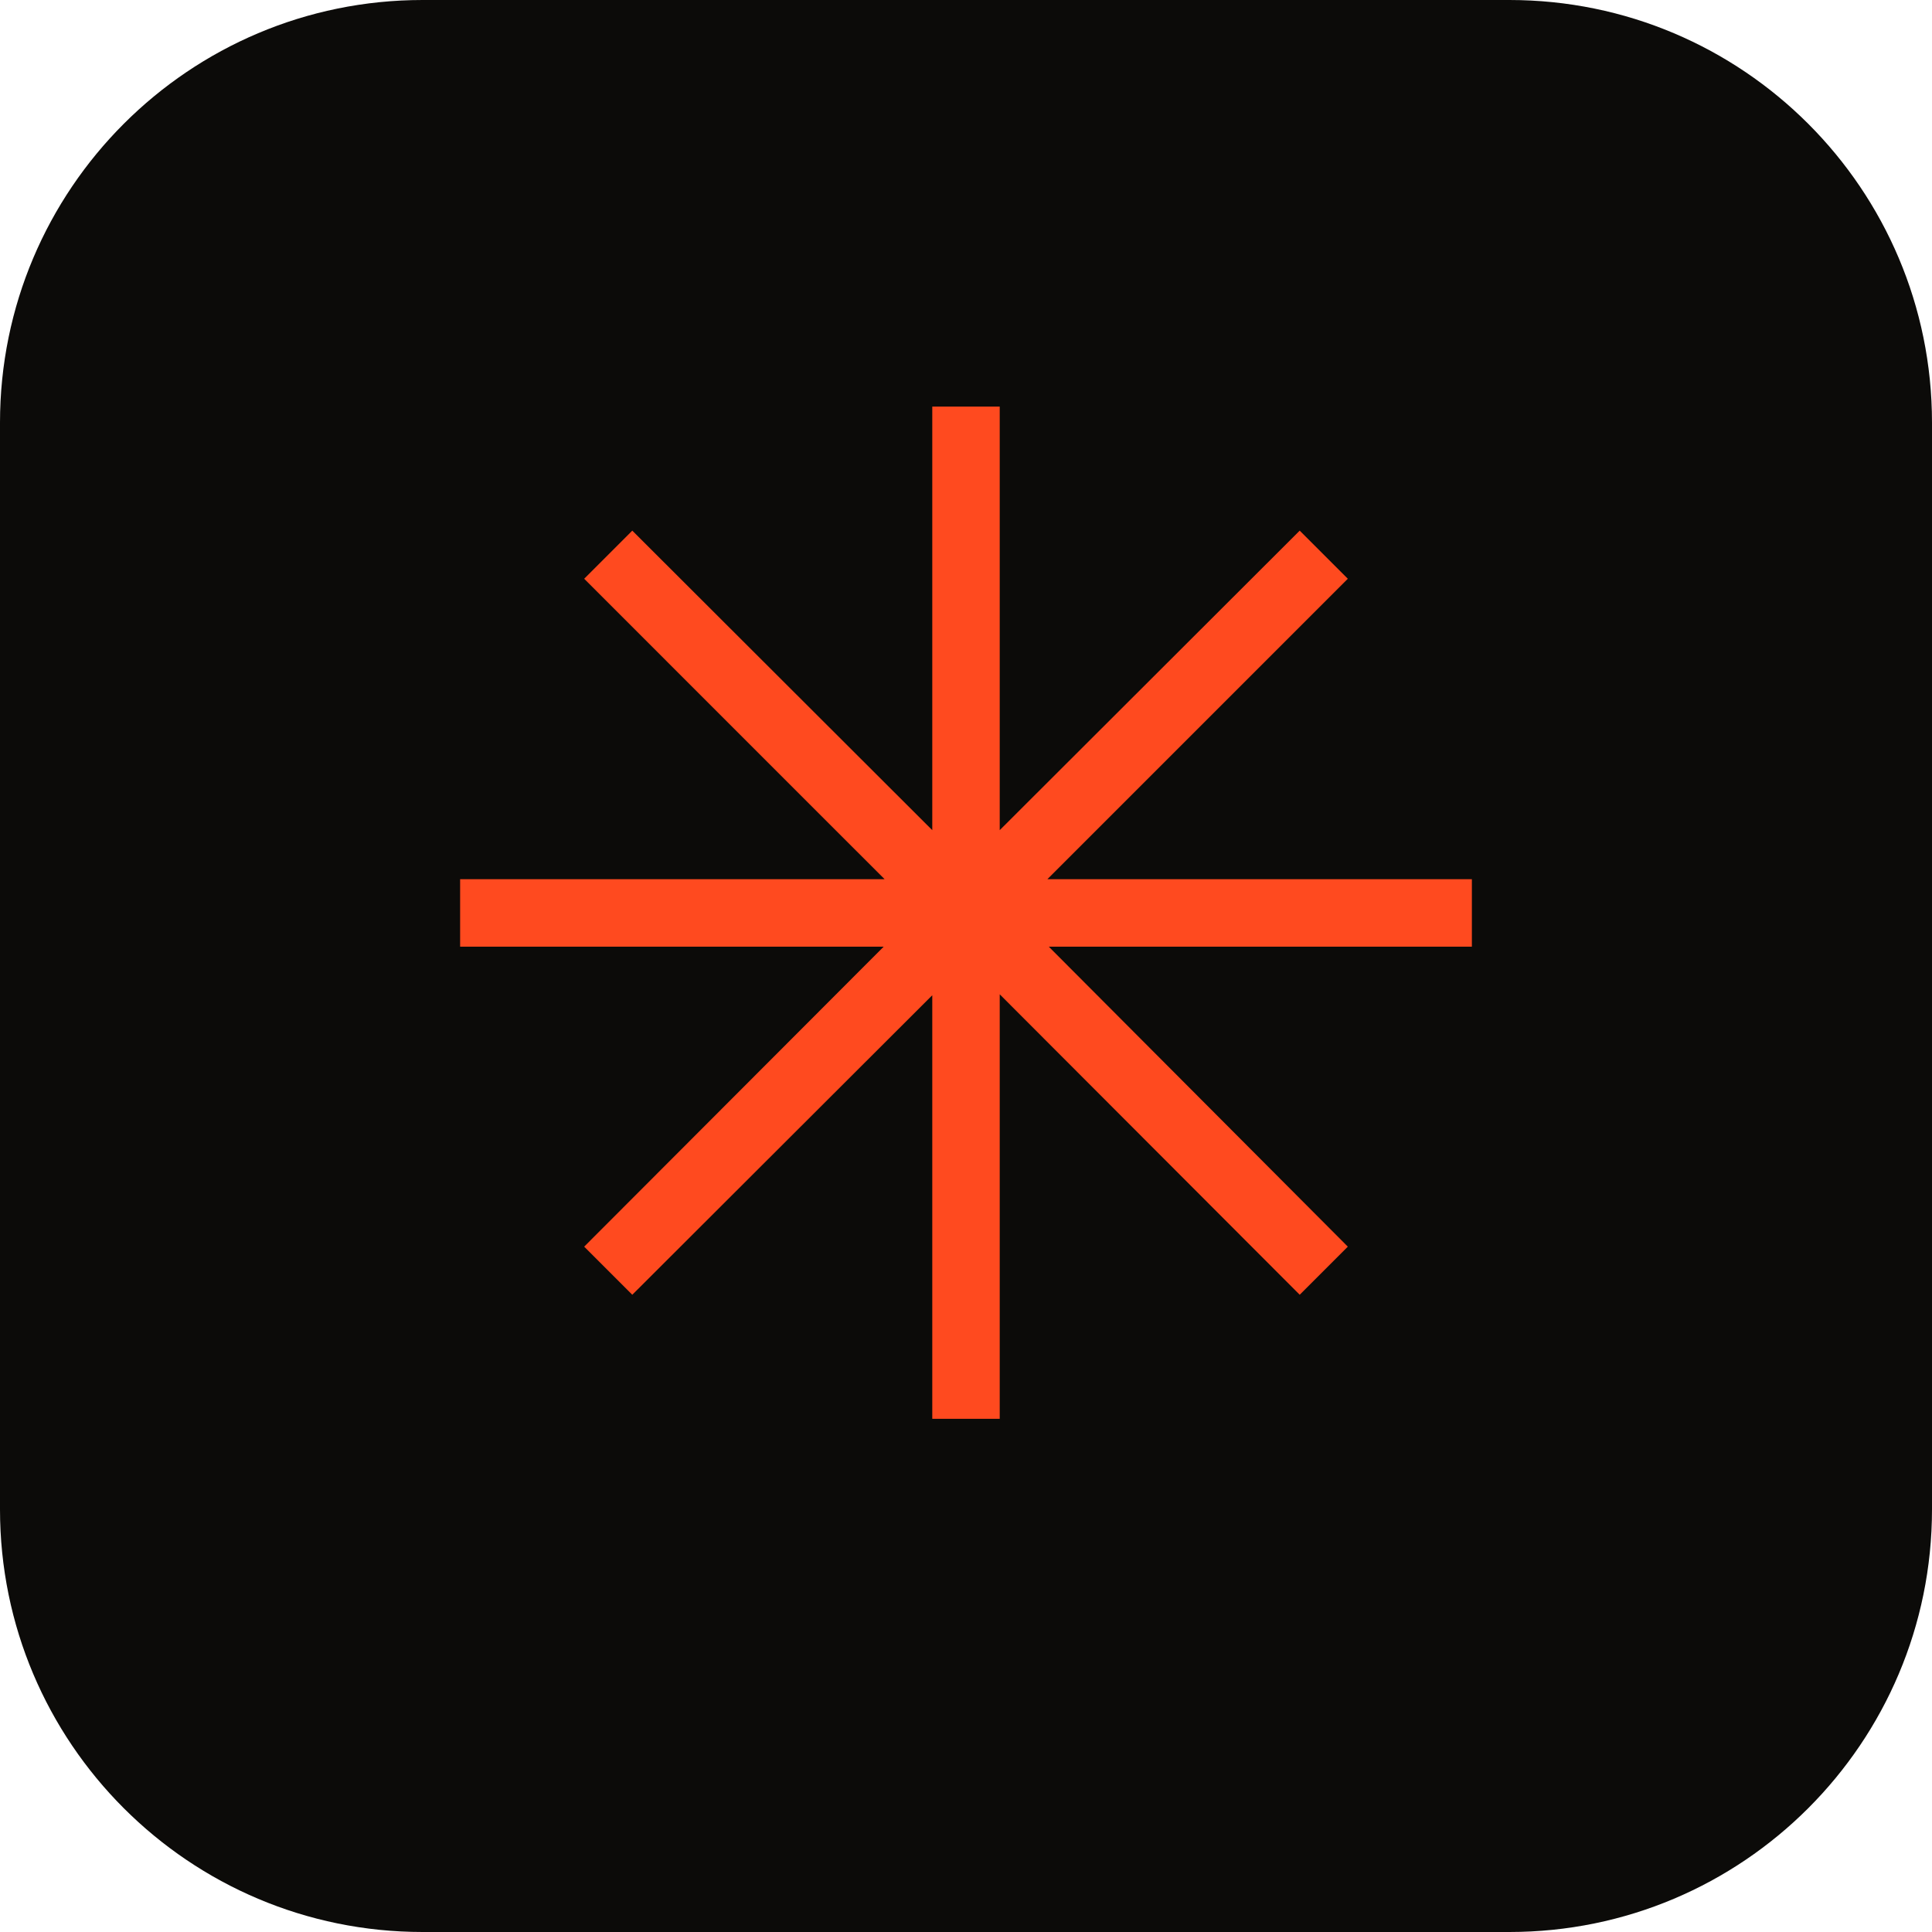
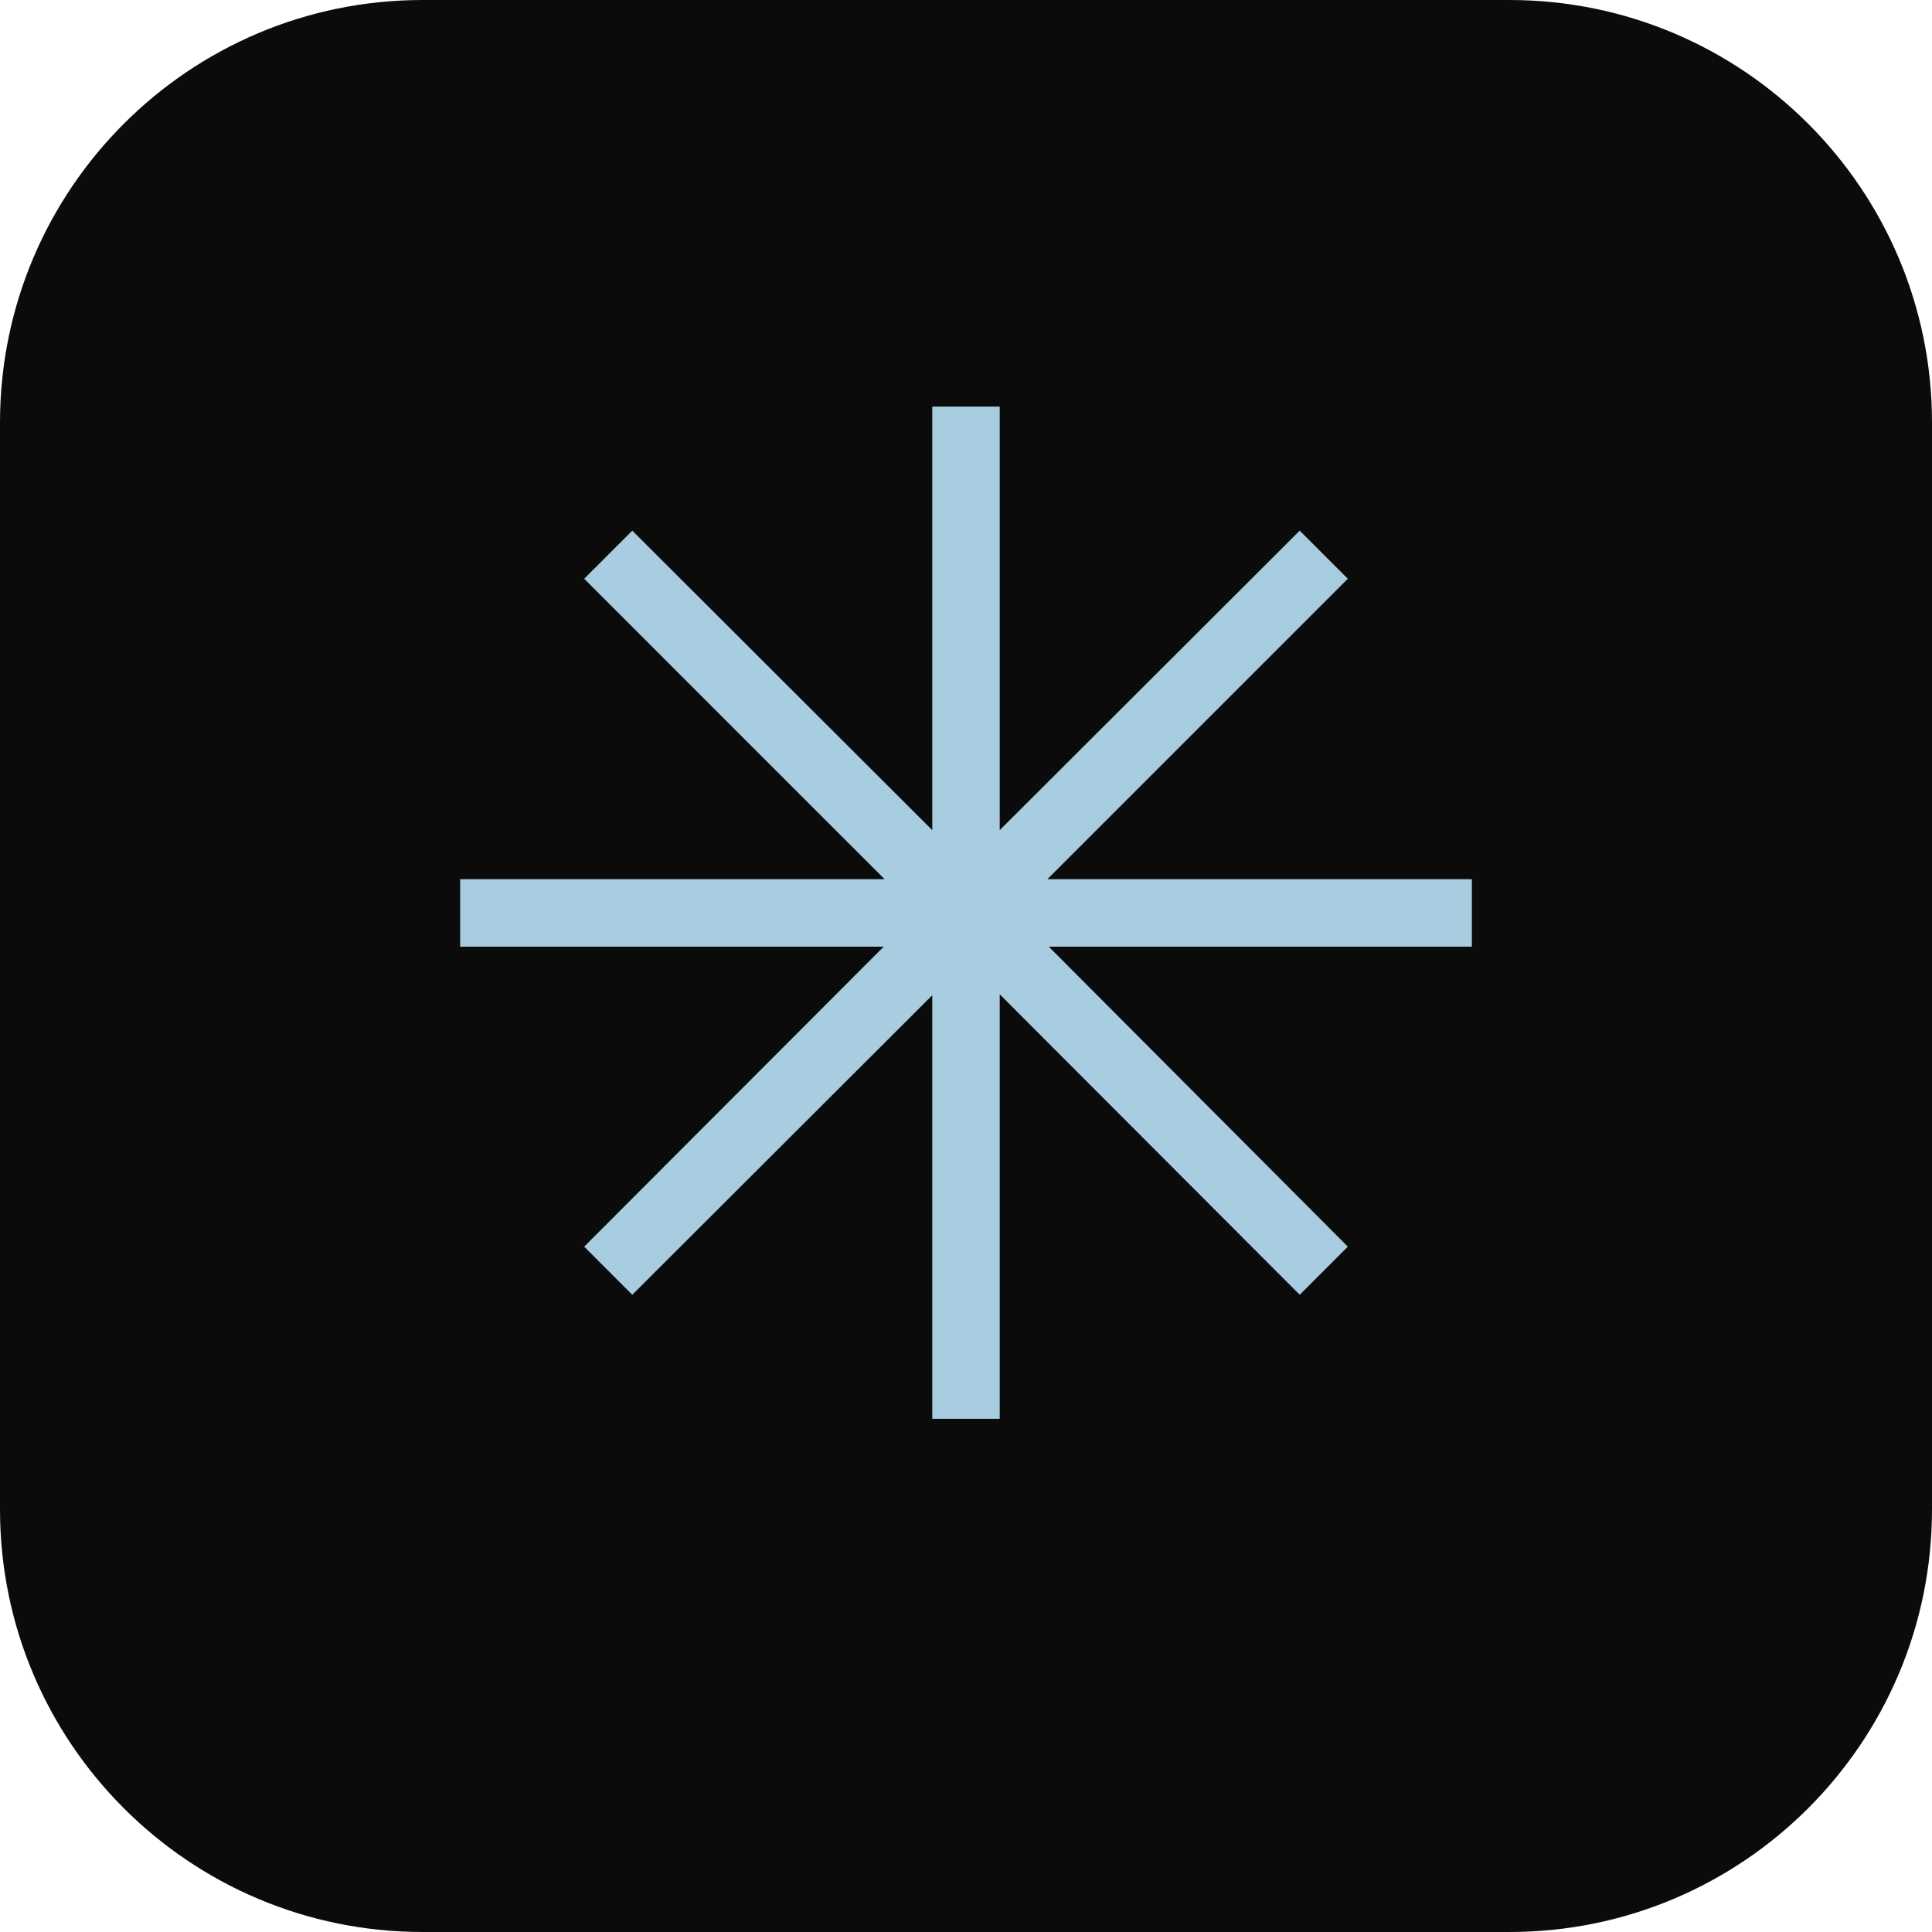
<svg xmlns="http://www.w3.org/2000/svg" viewBox="0 0 64 64">
-   <rect width="64" height="64" rx="14" fill="#0c0b09" />
-   <text x="32" y="47" font-family="Arial, sans-serif" font-size="46" font-weight="bold" text-anchor="middle" fill="#ff4a1f">✳</text>
+   <rect width="64" height="64" rx="14" fill="#0b0b0c" />
+   <text x="32" y="47" font-family="Arial, sans-serif" font-size="46" font-weight="bold" text-anchor="middle" fill="#a8cce0">✳</text>
</svg>
